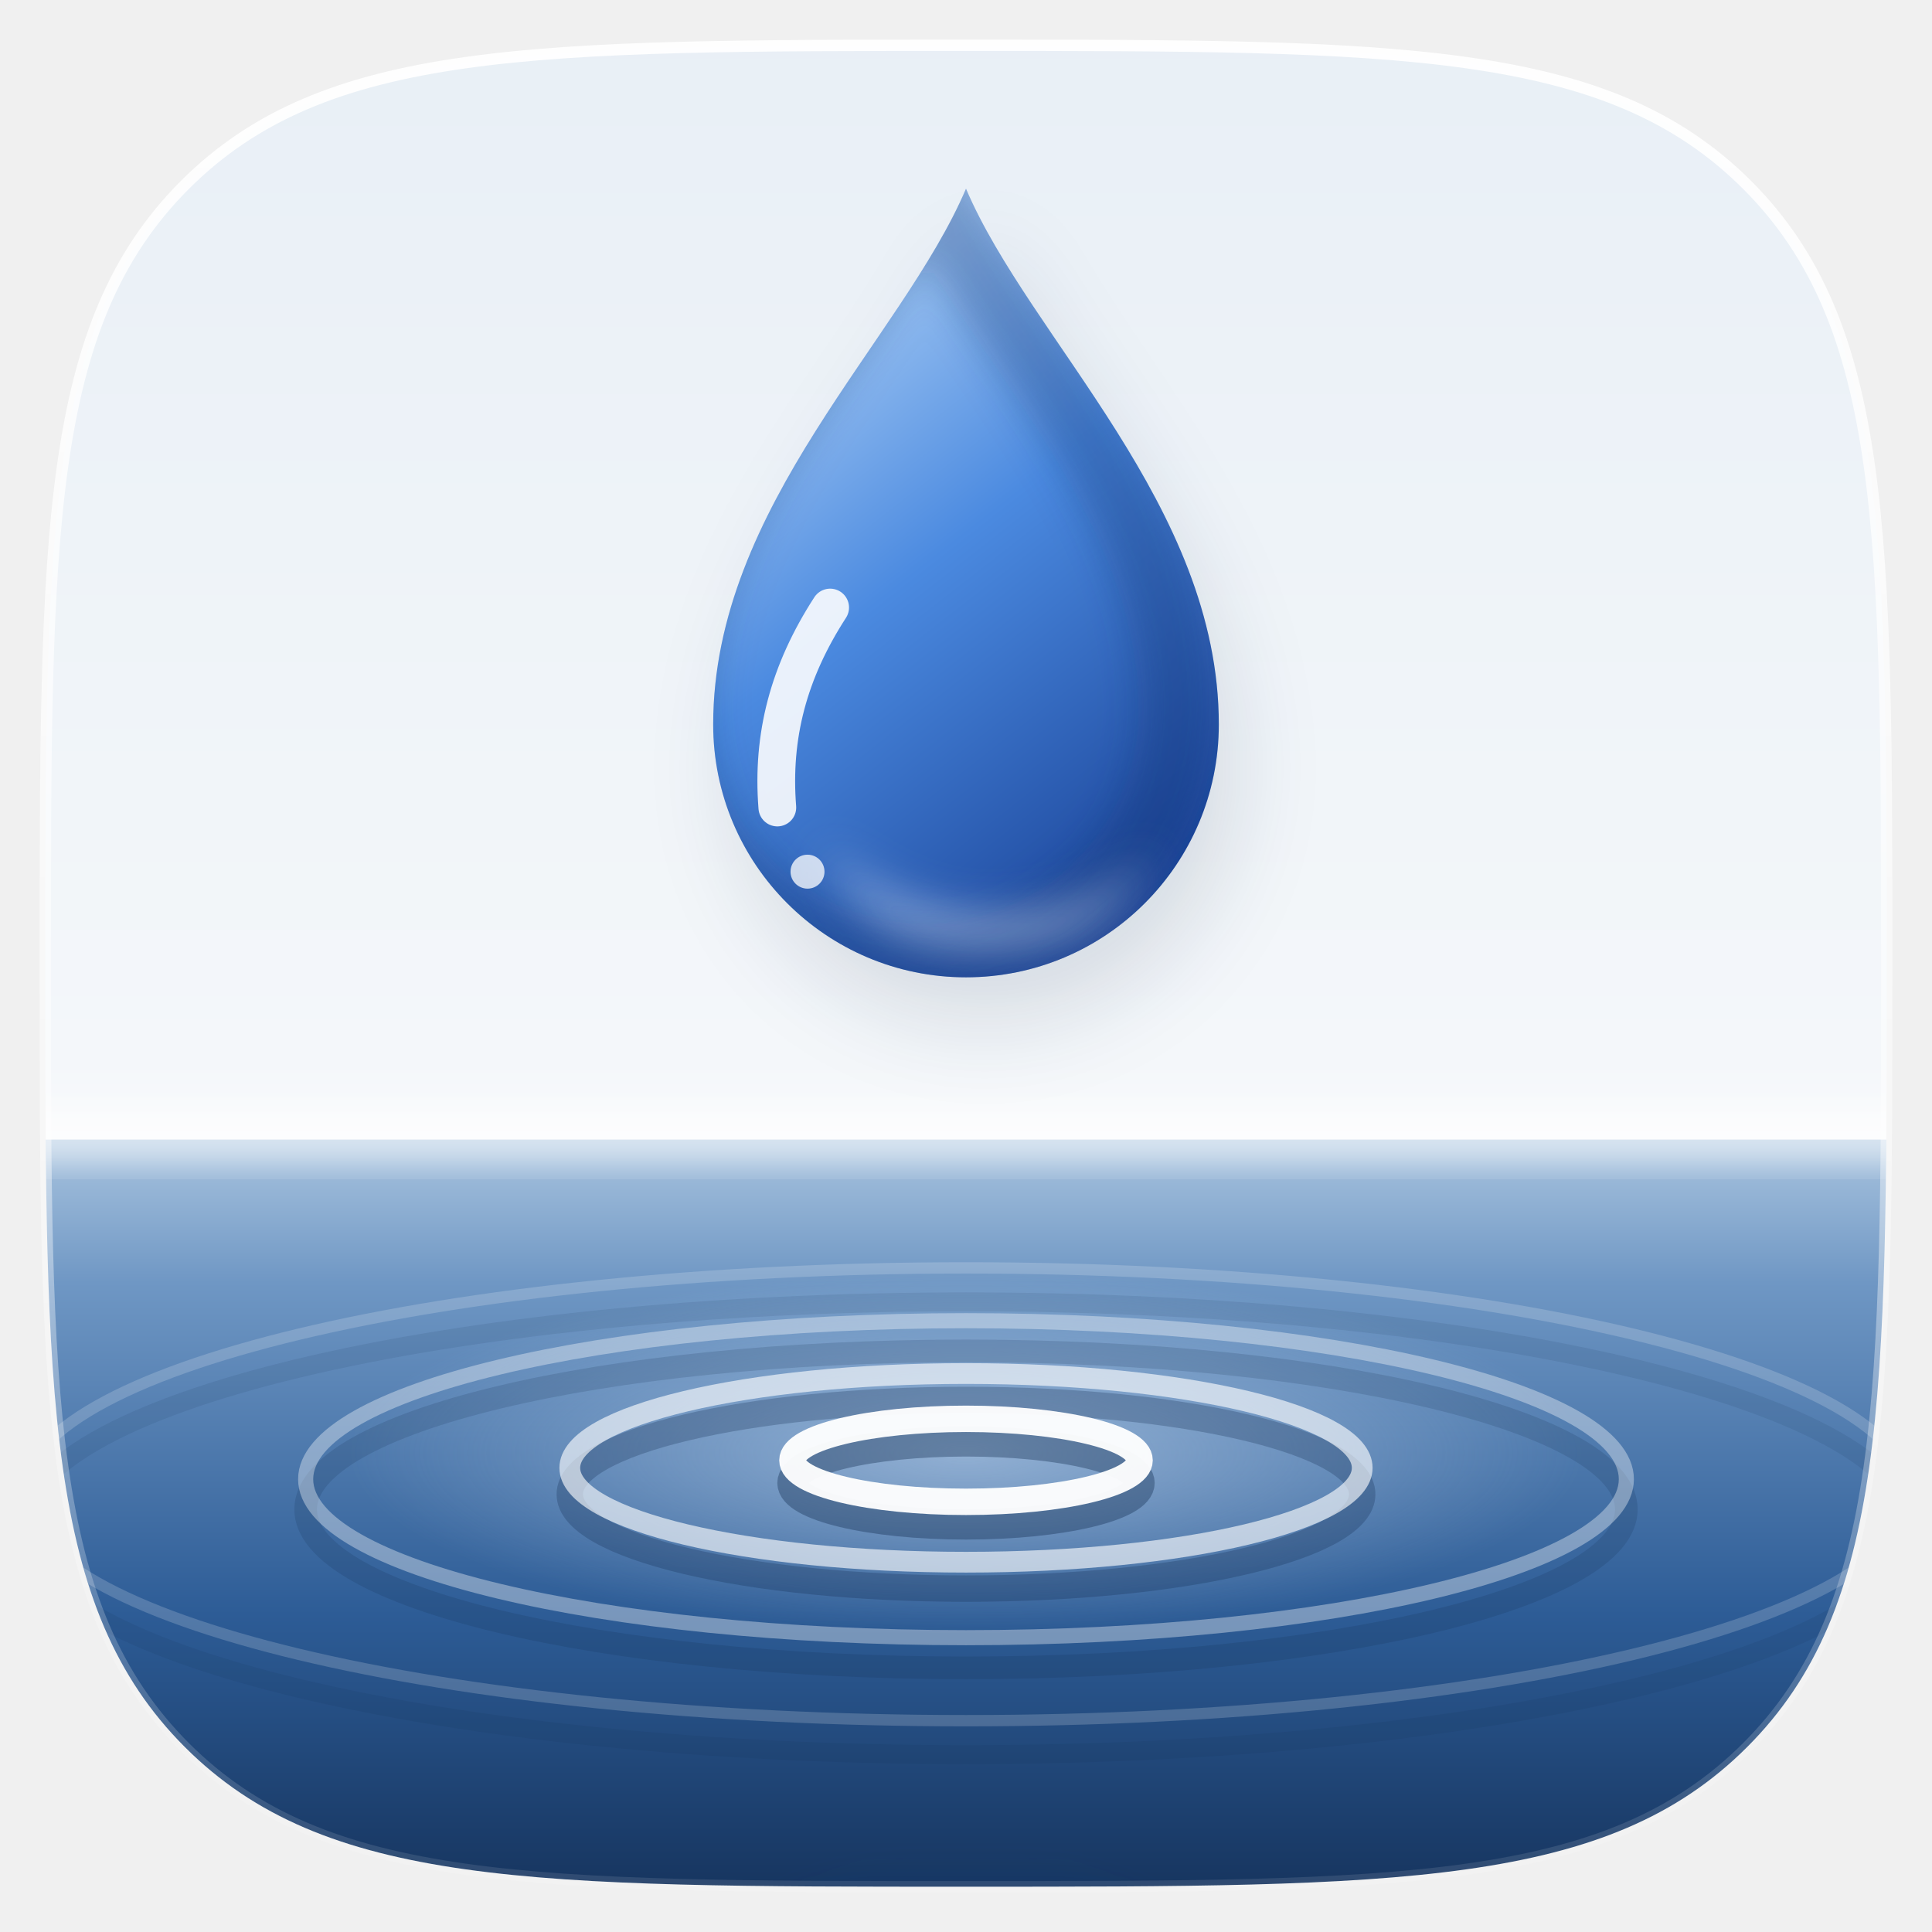
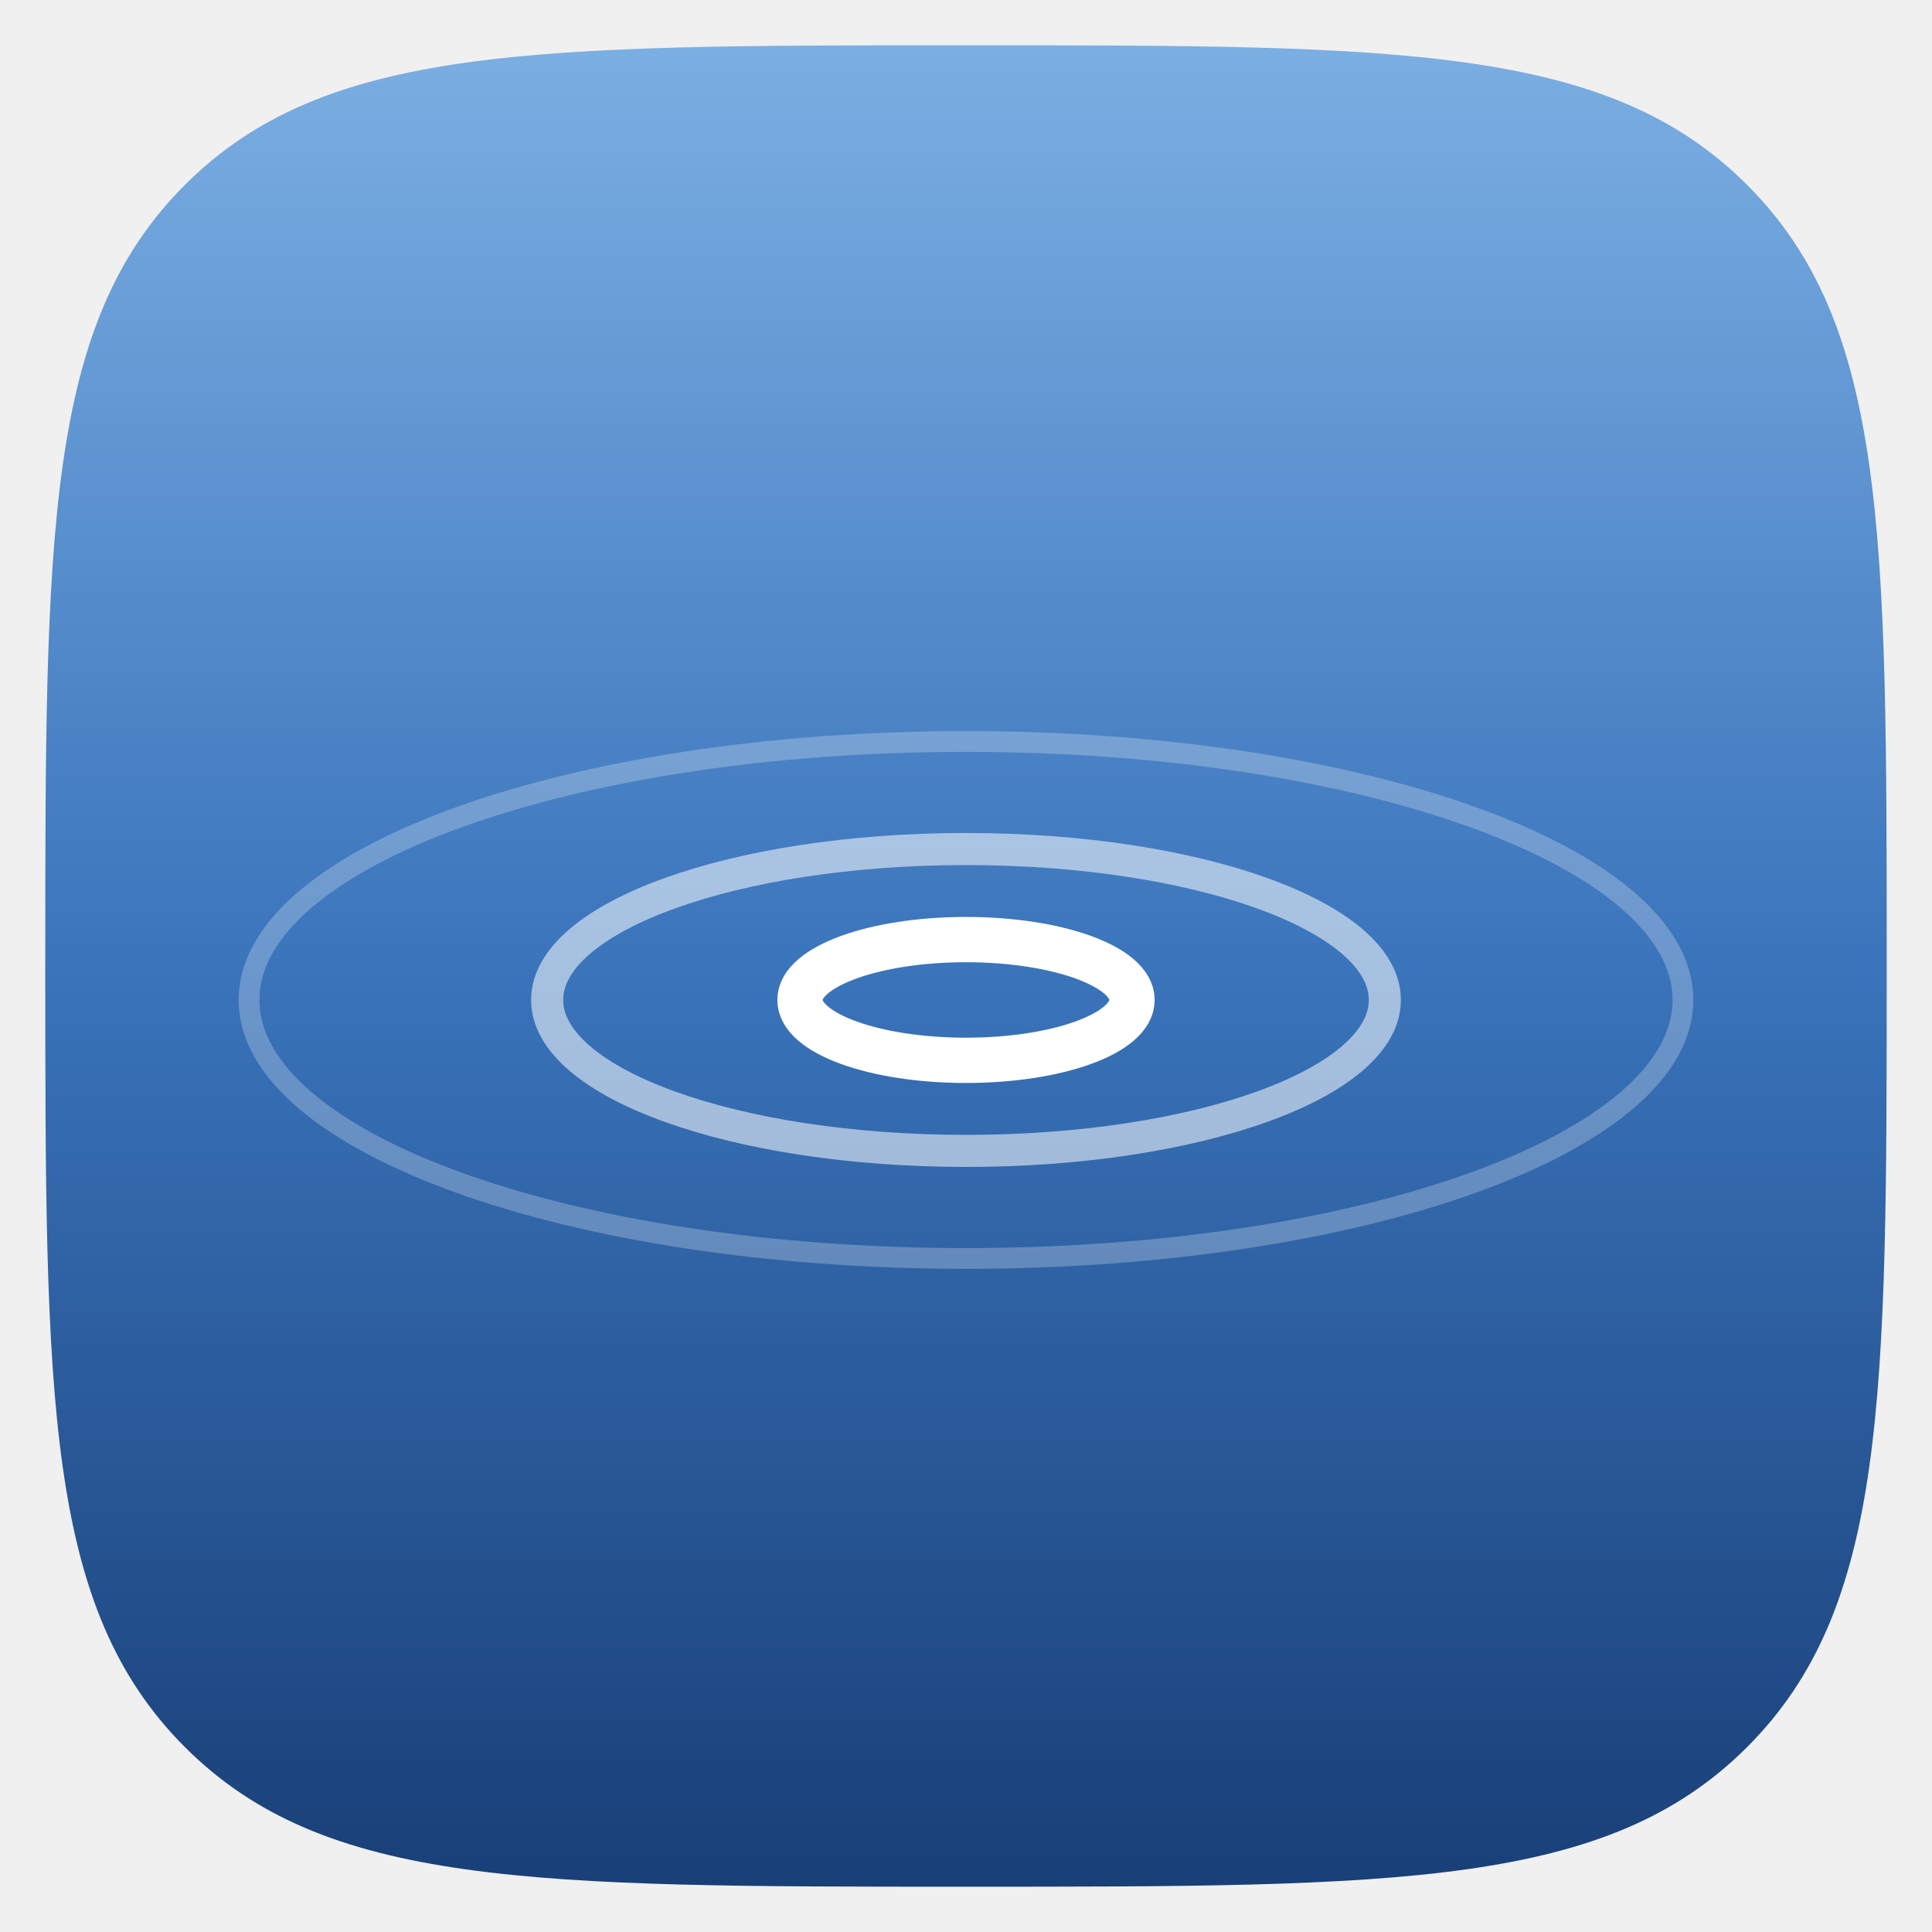
<svg xmlns="http://www.w3.org/2000/svg" viewBox="0 0 1024 1024">
  <style>
-     /* In a browser tab the icon is 16–32px: drop the fine detail and draw what is left heavier. */
+     /* In a browser tab the icon is 16–32px: two rings, drawn heavier. */
    .tab { display: none; }
    @media (max-width: 48px) {
      .fine { display: none; }
      .tab { display: inline; }
    }
  </style>
  <defs>
    <path id="shape" d="M512 24c-230 0-340 0-414 74S24 282 24 512s0 340 74 414 184 74 414 74 340 0 414-74 74-184 74-414 0-340-74-414S742 24 512 24Z" />
    <clipPath id="sq">
      <use href="#shape" />
    </clipPath>
-     <clipPath id="in-drop">
-       <use href="#drop-shape" />
-     </clipPath>
-     <clipPath id="below">
-       <rect y="604" width="1024" height="420" />
-     </clipPath>
-     <linearGradient id="air" x1="0" y1="0" x2="0" y2="1">
-       <stop offset="0" stop-color="#e8eff6" />
-       <stop offset="0.55" stop-color="#f4f7fa" />
-       <stop offset="0.6" stop-color="#fbfcfd" />
+     <linearGradient id="water" x1="0" y1="0" x2="0" y2="1">
+       <stop offset="0" stop-color="#7fb2e5" />
+       <stop offset="0.5" stop-color="#3a74bb" />
+       <stop offset="1" stop-color="#173c73" />
    </linearGradient>
-     <linearGradient id="water" x1="0" y1="0" x2="0" y2="1">
-       <stop offset="0" stop-color="#a9c4df" />
-       <stop offset="0.18" stop-color="#6f97c4" />
-       <stop offset="0.6" stop-color="#2d5c96" />
-       <stop offset="1" stop-color="#132f57" />
-     </linearGradient>
-     <linearGradient id="drop" x1="0.25" y1="0" x2="0.75" y2="1">
-       <stop offset="0" stop-color="#b9d8f8" />
-       <stop offset="0.45" stop-color="#4b8ae0" />
-       <stop offset="1" stop-color="#173f94" />
-     </linearGradient>
-     <radialGradient id="caustic" cx="0.5" cy="0.5" r="0.5">
-       <stop offset="0" stop-color="#e4f1ff" stop-opacity="0.95" />
-       <stop offset="1" stop-color="#e4f1ff" stop-opacity="0" />
-     </radialGradient>
-     <radialGradient id="spot" cx="0.5" cy="0.5" r="0.5">
-       <stop offset="0" stop-color="#d6e7fa" stop-opacity="0.5" />
-       <stop offset="1" stop-color="#d6e7fa" stop-opacity="0" />
-     </radialGradient>
-     <linearGradient id="reflect" x1="0" y1="0" x2="0" y2="1">
-       <stop offset="0" stop-color="#2a63bf" stop-opacity="0.55" />
-       <stop offset="1" stop-color="#2a63bf" stop-opacity="0" />
-     </linearGradient>
-     <linearGradient id="rim" x1="0" y1="0" x2="0" y2="1">
-       <stop offset="0" stop-color="#fff" stop-opacity="0.95" />
-       <stop offset="1" stop-color="#fff" stop-opacity="0.1" />
-     </linearGradient>
-     <filter id="soft" x="-20%" y="-50%" width="140%" height="200%">
-       <feGaussianBlur stdDeviation="10" />
-     </filter>
-     <filter id="softer" x="-20%" y="-50%" width="140%" height="200%">
-       <feGaussianBlur stdDeviation="22" />
-     </filter>
-     <path id="drop-shape" d="M512 100c34 80 134 168 134 284a134 134 0 0 1-268 0c0-116 100-204 134-284Z" />
-     <path id="drop-tab" d="M512 60c44 100 176 210 176 360a176 176 0 0 1-352 0c0-150 132-260 176-360Z" />
  </defs>
  <g clip-path="url(#sq)">
-     <rect width="1024" height="1024" fill="url(#air)" />
-     <rect y="604" width="1024" height="420" fill="url(#water)" />
-     <rect class="fine" y="592" width="1024" height="22" fill="#fff" opacity="0.7" filter="url(#soft)" />
-     <g class="fine" clip-path="url(#below)">
-       <use href="#drop-shape" transform="translate(0 1290) scale(1 -0.6)" fill="url(#reflect)" filter="url(#soft)" opacity="0.8" />
-       <ellipse cx="512" cy="770" rx="330" ry="96" fill="url(#spot)" />
-     </g>
-     <g class="fine" fill="none" stroke-linecap="round">
-       <g stroke="#0c2447">
-         <ellipse cx="512" cy="786" rx="92" ry="22" stroke-width="16" opacity="0.35" />
-         <ellipse cx="512" cy="792" rx="210" ry="50" stroke-width="14" opacity="0.25" />
-         <ellipse cx="512" cy="800" rx="350" ry="84" stroke-width="12" opacity="0.16" />
-         <ellipse cx="512" cy="810" rx="500" ry="120" stroke-width="10" opacity="0.1" />
-       </g>
-       <g stroke="#fff">
-         <ellipse cx="512" cy="774" rx="92" ry="22" stroke-width="14" opacity="0.95" />
-         <ellipse cx="512" cy="778" rx="210" ry="50" stroke-width="11" opacity="0.62" />
-         <ellipse cx="512" cy="784" rx="350" ry="84" stroke-width="8" opacity="0.36" />
-         <ellipse cx="512" cy="792" rx="500" ry="120" stroke-width="6" opacity="0.18" />
-       </g>
+     <rect width="1024" height="1024" fill="url(#water)" />
+     <g class="fine" fill="none" stroke="#fff">
+       <ellipse cx="512" cy="530" rx="88" ry="32" stroke-width="24" />
+       <ellipse cx="512" cy="530" rx="222" ry="80" stroke-width="17" opacity="0.55" />
+       <ellipse cx="512" cy="530" rx="380" ry="137" stroke-width="11" opacity="0.25" />
    </g>
    <g class="tab" fill="none" stroke="#fff">
-       <ellipse cx="512" cy="812" rx="170" ry="46" stroke-width="56" />
-       <ellipse cx="512" cy="826" rx="390" ry="108" stroke-width="40" opacity="0.5" />
+       <ellipse cx="512" cy="530" rx="170" ry="80" stroke-width="68" />
+       <ellipse cx="512" cy="530" rx="400" ry="188" stroke-width="52" opacity="0.5" />
    </g>
-     <use class="fine" href="#drop-shape" transform="translate(10 26)" fill="#0c2447" opacity="0.12" filter="url(#softer)" />
-     <use class="fine" href="#drop-shape" fill="url(#drop)" />
-     <use class="tab" href="#drop-tab" fill="url(#drop)" />
-     <g class="fine">
-       <g clip-path="url(#in-drop)">
-         <use href="#drop-shape" transform="translate(-22 -8)" fill="none" stroke="#0b2a66" stroke-width="40" opacity="0.28" filter="url(#soft)" />
-         <path d="M424 420c10 62 56 96 100 96s86-30 98-84c-22 34-58 52-98 52s-80-22-100-64Z" fill="url(#caustic)" opacity="0.9" filter="url(#soft)" />
-       </g>
-       <path d="M440 322c-22 34-31 68-28 106" fill="none" stroke="#fff" stroke-width="20" stroke-linecap="round" opacity="0.88" />
-       <circle cx="428" cy="462" r="9" fill="#fff" opacity="0.75" />
-     </g>
-     <path class="tab" d="M420 300c-30 44-42 90-38 144" fill="none" stroke="#fff" stroke-width="46" stroke-linecap="round" opacity="0.9" />
  </g>
-   <use href="#shape" fill="none" stroke="url(#rim)" stroke-width="6" />
</svg>
